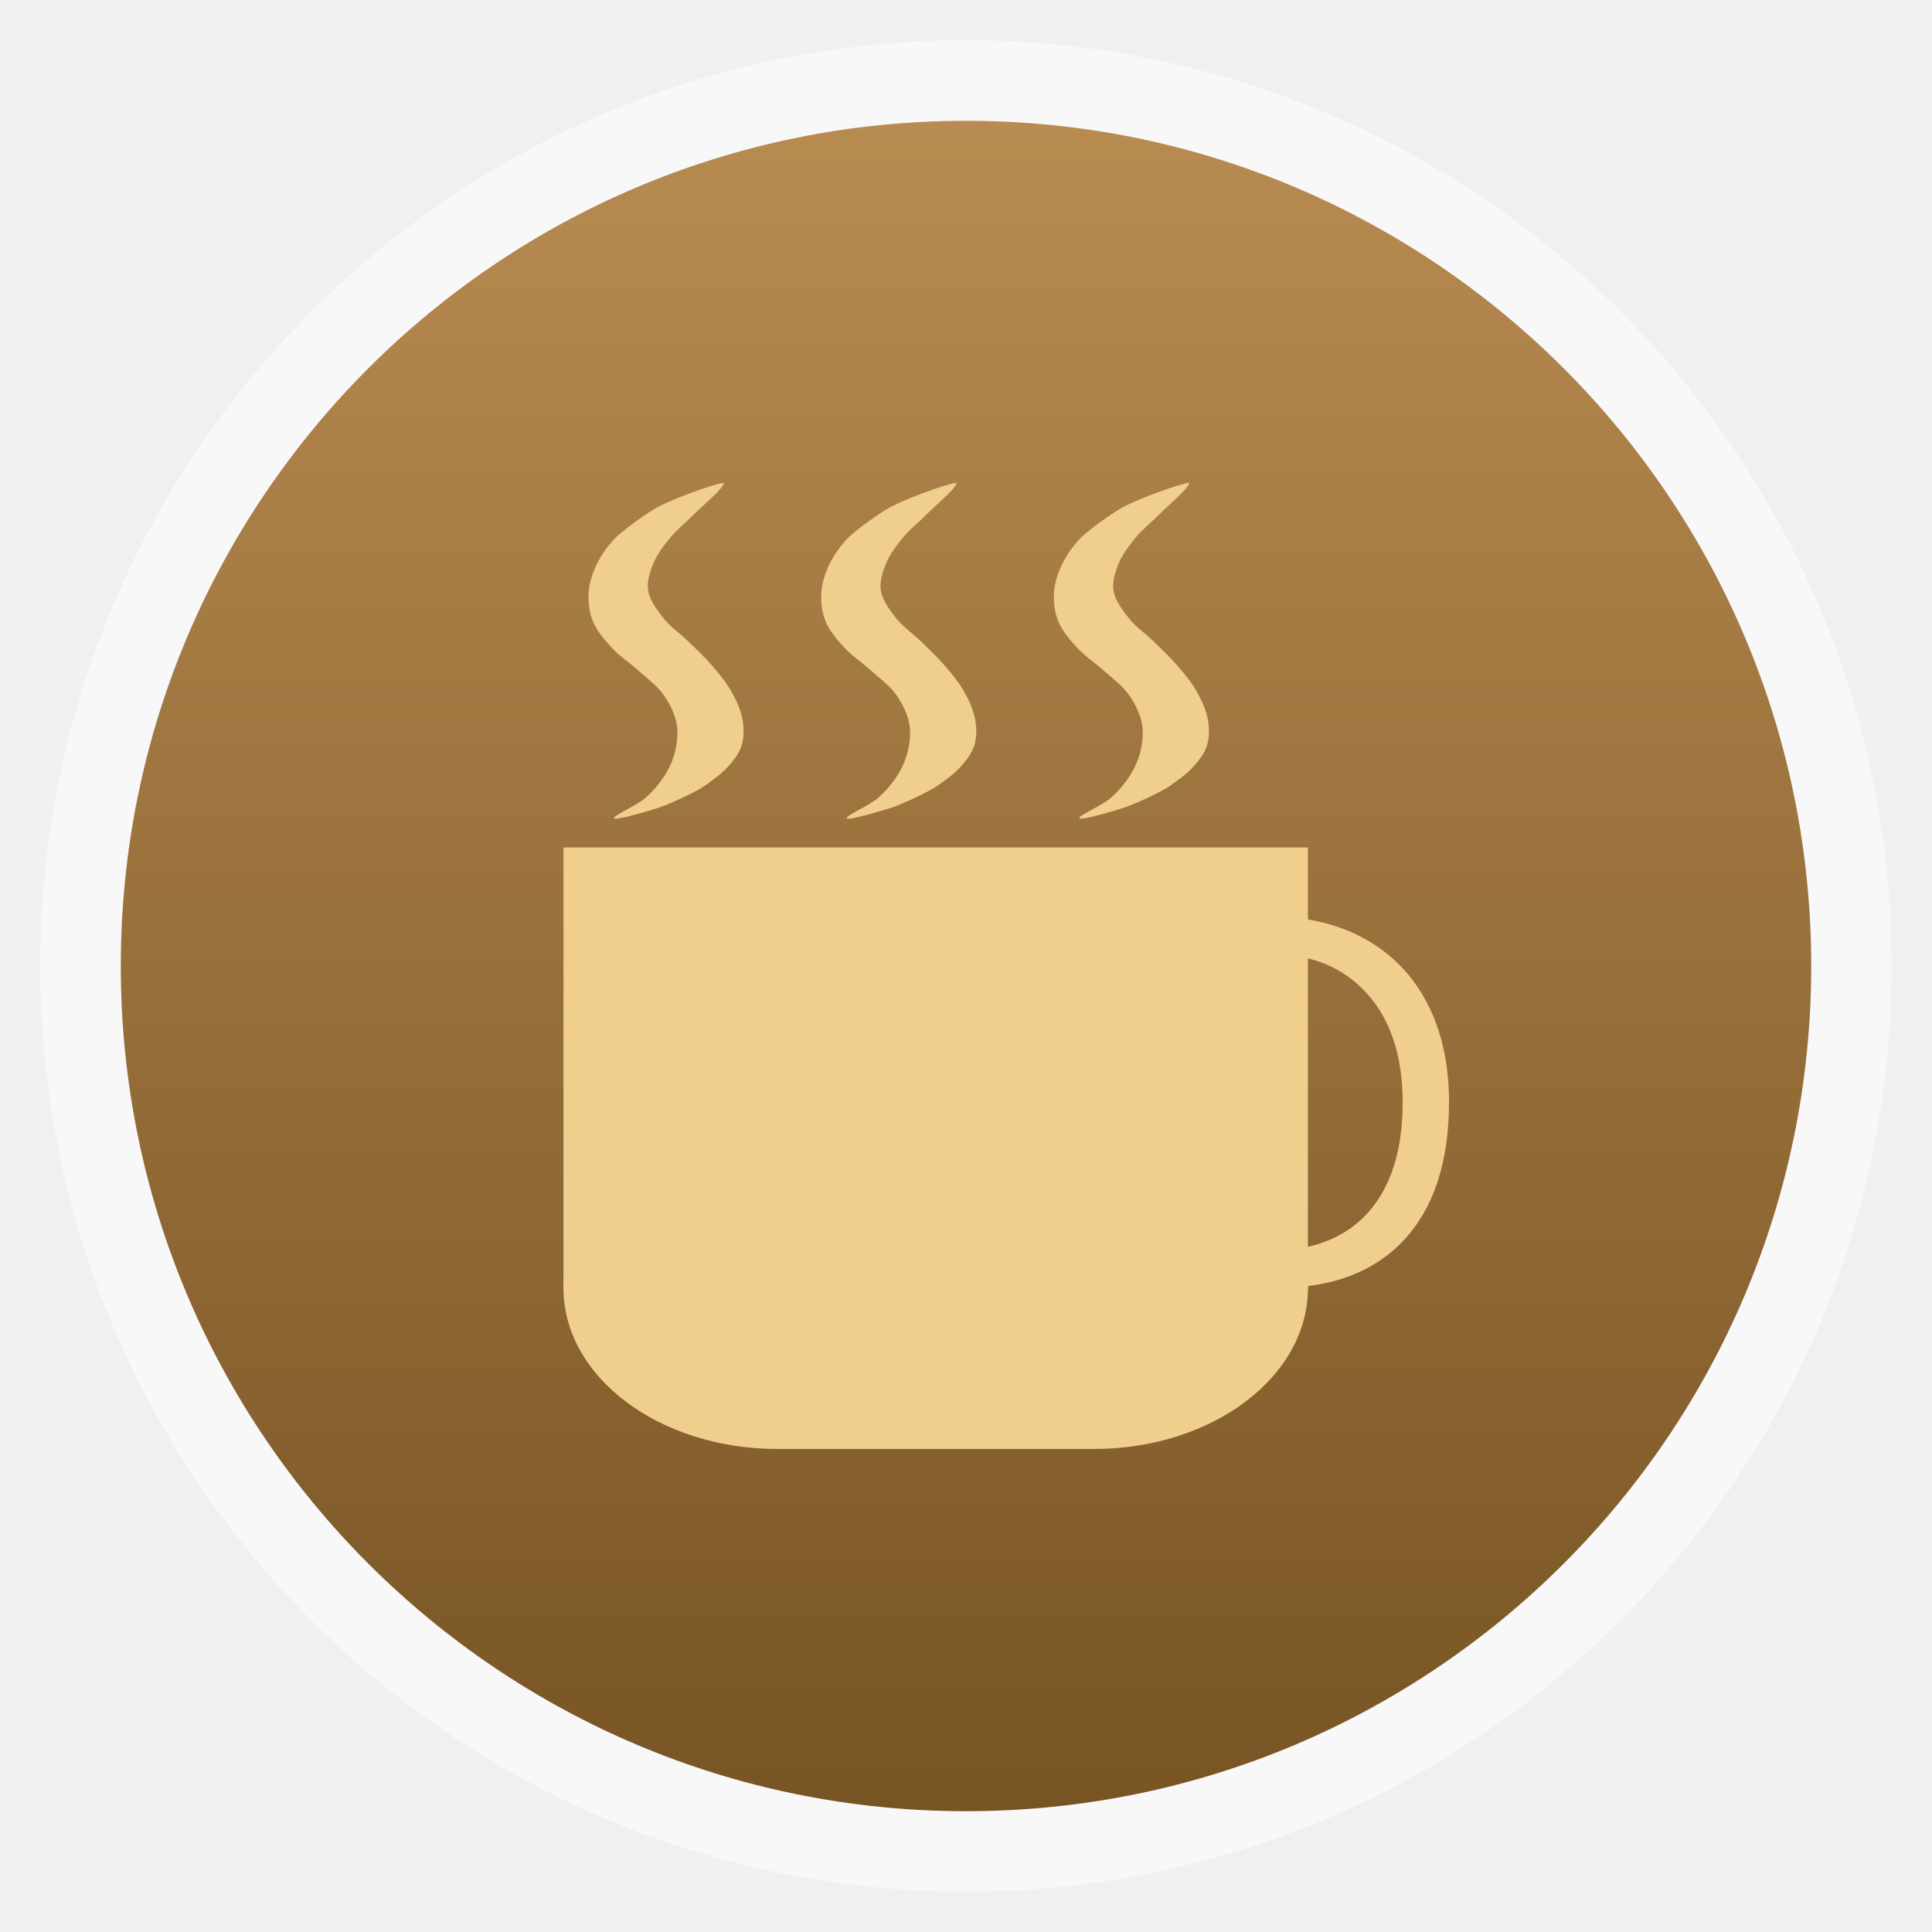
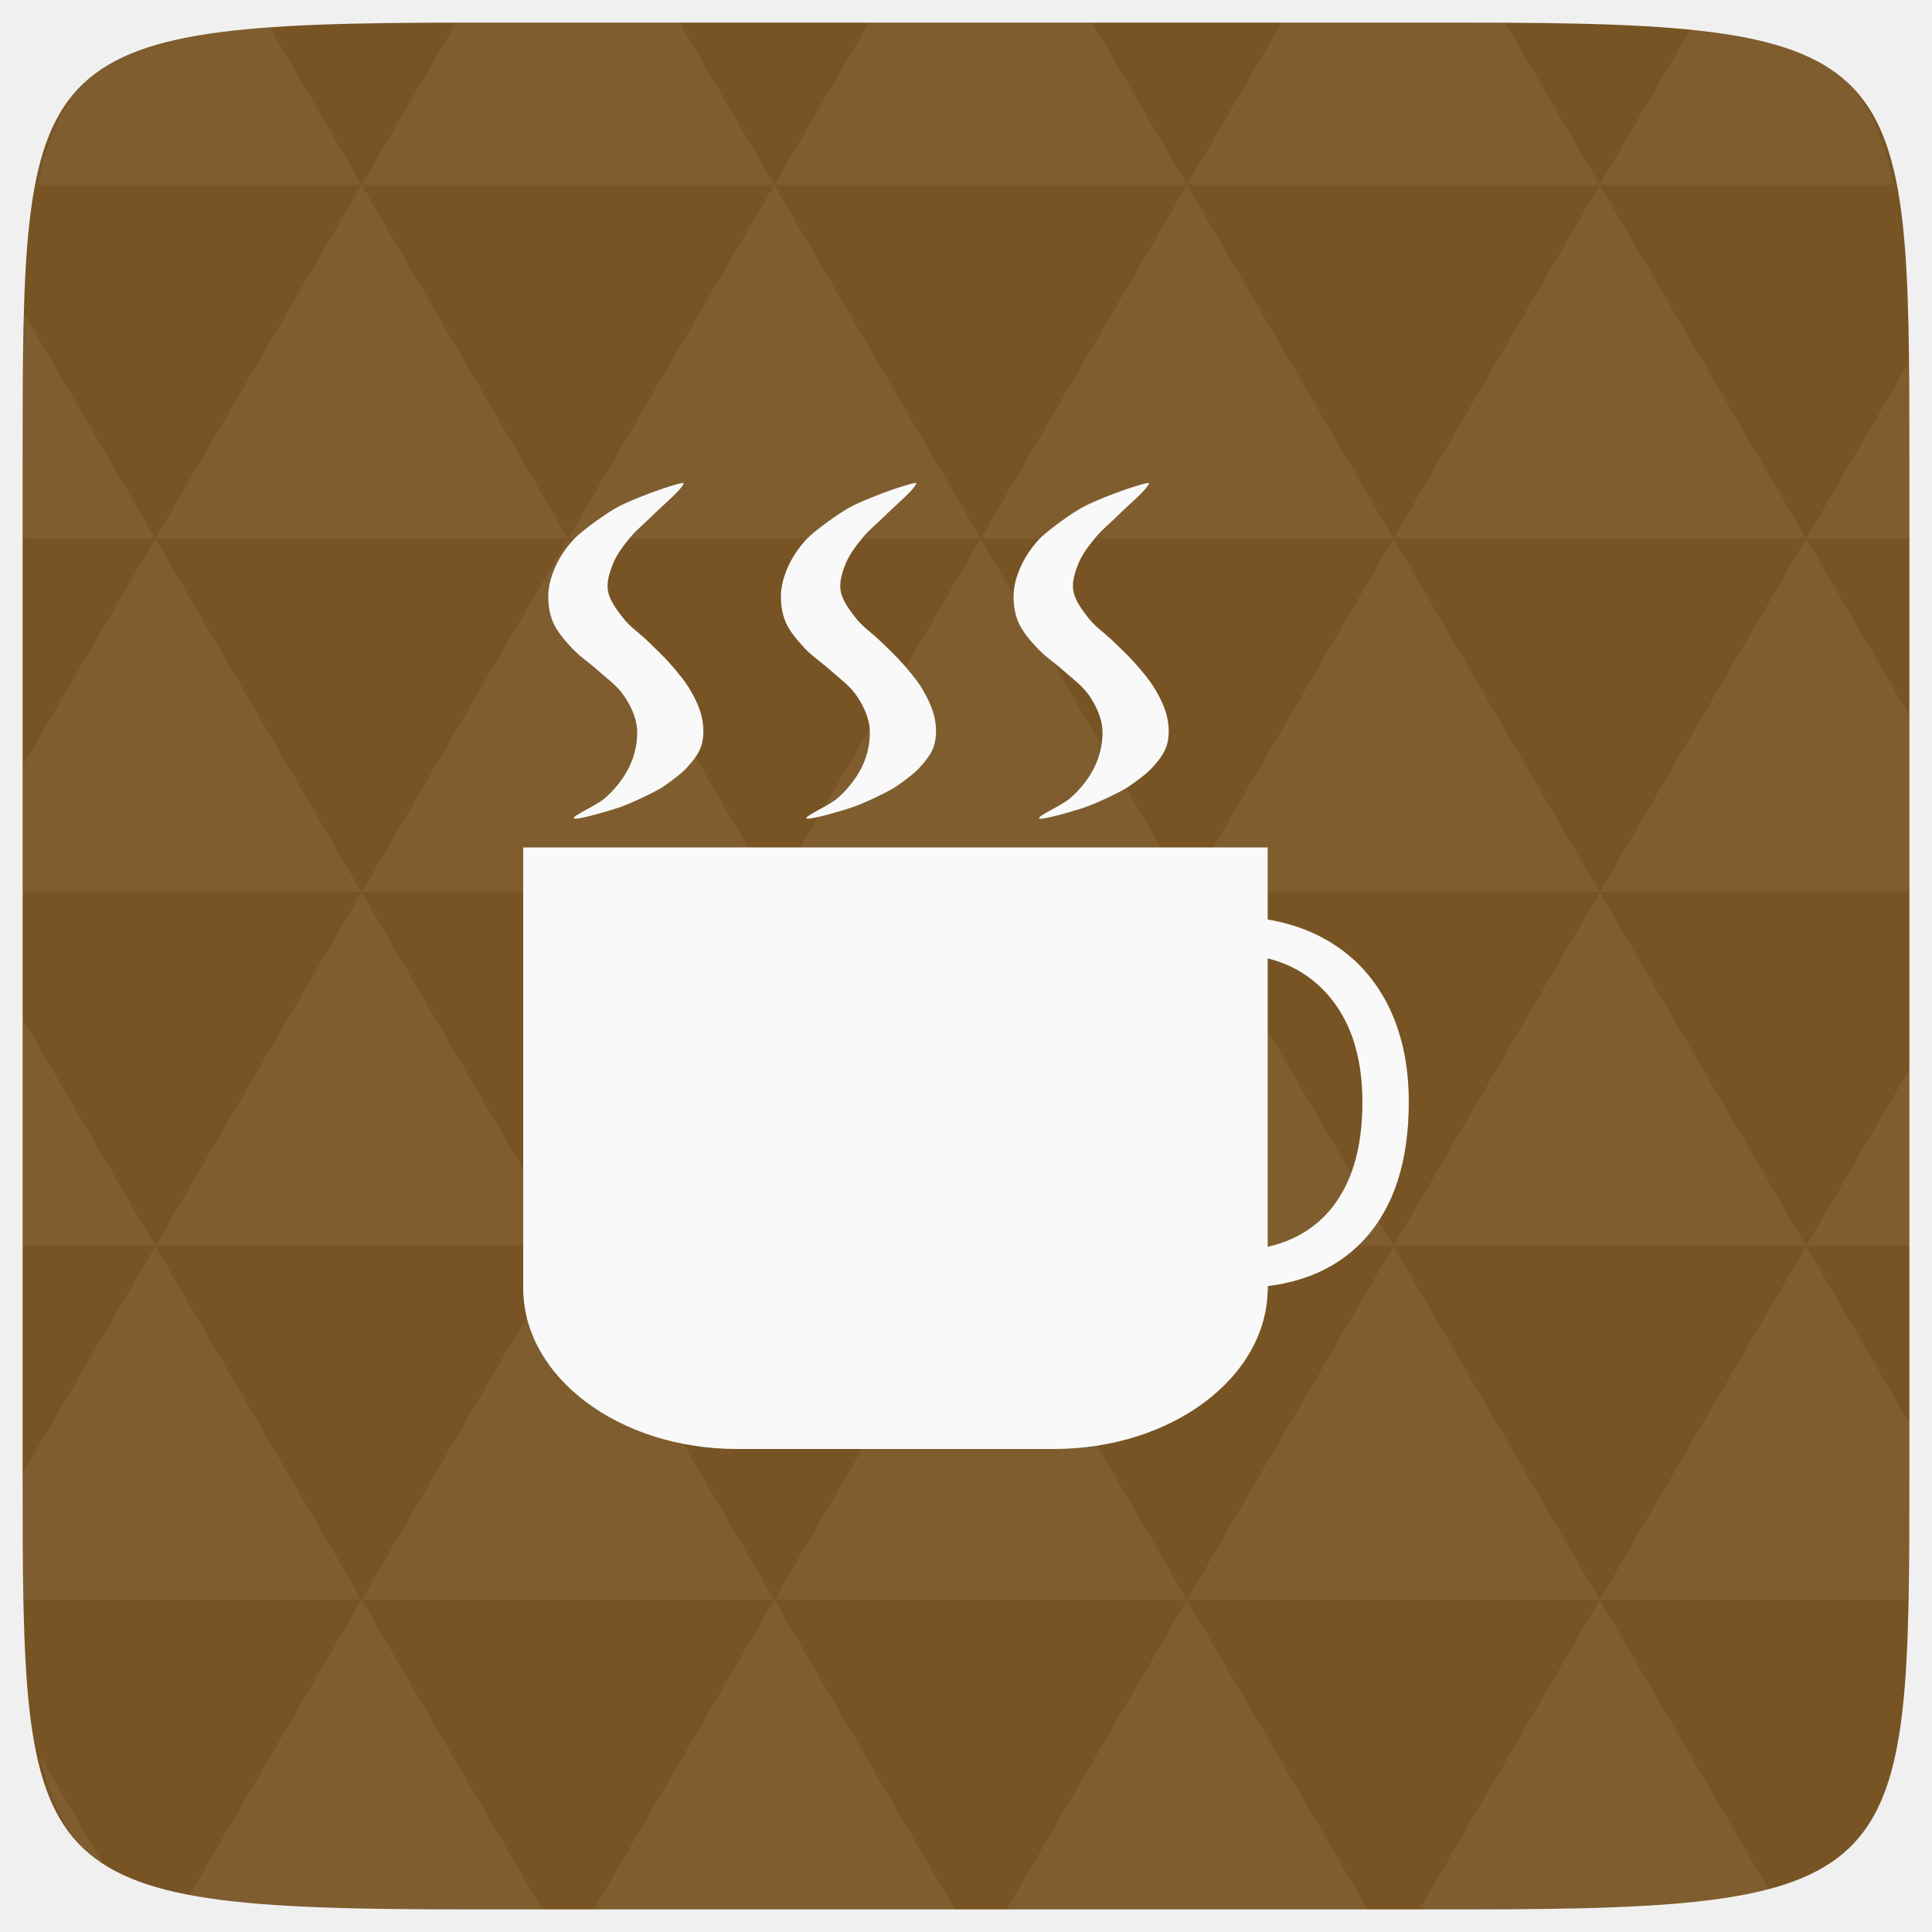
- <svg xmlns="http://www.w3.org/2000/svg" xmlns:xlink="http://www.w3.org/1999/xlink" width="48" viewBox="0 0 13.547 13.547" height="48">
-   <defs>
-     <linearGradient id="linearGradient4460">
-       <stop offset="0" style="stop-color:#785424" />
-       <stop offset="1" style="stop-color:#b88b51" />
-     </linearGradient>
-     <linearGradient gradientTransform="matrix(1.10525 0 0 1.10525 -134.2787 -295.7618)" xlink:href="#linearGradient4460" id="linearGradient3960" y1="279.096" y2="268.33" gradientUnits="userSpaceOnUse" x2="0" />
-   </defs>
-   <g style="fill-rule:evenodd">
-     <rect width="12.982" x=".282" y=".282" rx="6.491" height="12.982" style="opacity:.5;fill:#fff" />
-     <rect width="11.853" x=".847" y=".847" rx="5.926" height="11.853" style="fill:url(#linearGradient3960)" />
-   </g>
-   <g style="fill:#f0ce8e">
-     <rect width="5.22" x="3.951" y="7.904" rx="1.5" height="2.256" ry="1.128" />
-     <rect width="5.22" x="3.951" y="5.942" height="3.105" />
-     <g style="word-spacing:0;line-height:125%;letter-spacing:0" transform="matrix(-.09145 0 0 .08874 17.52601 5.8197)">
-       <path d="m 94.254,9.801 c -3.138,2.6e-5 -5.619,1.048 -7.441,3.145 -1.81,2.083 -2.715,4.941 -2.715,8.574 -6e-6,3.737 0.872,6.628 2.617,8.672 1.758,2.031 4.258,3.047 7.5,3.047 1.992,3e-6 4.264,-0.358 6.816,-1.074 l 0,2.91 c -1.979,0.742 -4.421,1.113 -7.324,1.113 -4.206,-1e-6 -7.454,-1.276 -9.746,-3.828 -2.279,-2.552 -3.418,-6.178 -3.418,-10.879 -2e-6,-2.943 0.547,-5.521 1.641,-7.734 1.107,-2.214 2.695,-3.919 4.766,-5.117 2.083,-1.198 4.531,-1.797 7.344,-1.797 2.995,2.9e-5 5.612,0.547 7.852,1.641 l -1.406,2.852 c -2.161,-1.016 -4.323,-1.523 -6.484,-1.523" />
+ <svg xmlns="http://www.w3.org/2000/svg" width="48" height="48" viewBox="0 0 48 48" id="svg2" version="1.1">
+   <defs id="defs7" />
+   <path fill="#808080" d="M 47.438 11.547 L 47.438 36.453 C 47.438 46.703 47.438 47.438 36.453 47.438 L 11.551 47.438 C 0.562 47.438 0.562 46.703 0.562 36.453 L 0.562 11.547 C 0.562 1.297 0.562 0.562 11.551 0.562 L 36.453 0.562 C 47.438 0.562 47.438 1.297 47.438 11.547 Z " id="path11" style="fill:#785424;fill-opacity:1" />
+   <path id="path15" d="m 38.266,47.438 c 2.543,-0.012 4.379,-0.082 5.711,-0.441 l -4.23,-7.25 -4.484,7.691 1.191,0 c 0.641,0 1.242,0 1.812,0 z m 1.48,-7.691 -5.125,-8.789 -5.129,8.789 z m 0,0 7.652,0 c 0.031,-0.973 0.039,-2.062 0.039,-3.297 l 0,-1.098 -2.562,-4.395 z m 5.129,-8.789 -5.129,-8.789 -5.125,8.789 z m 0,0 2.562,0 0,-4.395 z m -10.254,0 -5.129,-8.789 -5.125,8.789 z m -10.254,0 -5.129,8.789 10.254,0 z m 0,0 -5.129,-8.789 -5.125,8.789 z m -10.254,0 -5.129,8.789 10.254,0 z m 0,0 -5.129,-8.789 -5.125,8.789 z m -10.254,0 -3.297,5.648 c 0,1.168 0.012,2.211 0.039,3.141 l 8.383,0 z m 0,0 -3.297,-5.648 0,5.648 z m 5.125,8.789 -4.312,7.395 c 1.598,0.293 3.809,0.297 6.879,0.297 l 1.922,0 z m 0,-17.578 -5.125,-8.789 -3.297,5.648 0,3.141 z m 0,0 10.254,0 -5.125,-8.789 z m 5.129,-8.789 -5.129,-8.789 -5.125,8.789 z m 0,0 10.254,0 -5.129,-8.789 z m 5.125,-8.789 -2.352,-4.027 -5.336,0 c -0.078,0 -0.141,0 -0.215,0 L 8.984,4.59 z m 0,0 10.254,0 -2.352,-4.027 -5.551,0 z m 10.254,0 10.254,0 L 37.395,0.562 c -0.312,0 -0.609,0 -0.941,0 l -4.609,0 z m 0,0 -5.125,8.789 10.254,0 z m 5.129,8.789 10.254,0 -5.129,-8.789 z m 0,0 -5.129,8.789 10.254,0 z m 5.125,8.789 7.691,0 0,-4.395 -2.562,-4.395 z m 5.129,-8.789 2.562,0 0,-1.832 c 0,-0.914 -0.008,-1.75 -0.023,-2.523 z m -15.383,8.789 -5.125,-8.789 -5.129,8.789 z m 10.254,-17.578 7.309,0 C 46.5,1.832 45.168,0.961 42.023,0.688 z m -30.762,0 L 6.68,0.637 C 3.02,0.844 1.539,1.633 0.945,4.59 z m -5.125,8.789 L 0.621,7.824 C 0.578,8.898 0.562,10.133 0.562,11.547 l 0,1.832 z m 15.379,26.367 -4.484,7.691 8.973,0 z m 10.254,0 -4.484,7.691 8.973,0 z M 2.594,46.367 0.992,43.621 c 0.293,1.316 0.785,2.18 1.602,2.746 z" style="fill:#ffffff;fill-opacity:0.051" />
+   <g transform="matrix(3.543307,0,0,3.543307,-1.000411,1.0702483e-4)" style="fill:#f9f9f9;fill-opacity:1" id="g12120">
+     <rect width="5.22" x="3.951" y="7.904" rx="1.5" height="2.256" ry="1.128" id="rect12122" style="fill:#f9f9f9;fill-opacity:1" />
+     <rect width="5.22" x="3.951" y="5.942" height="3.105" id="rect12124" style="fill:#f9f9f9;fill-opacity:1" />
+     <g style="line-height:125%;letter-spacing:0;word-spacing:0;fill:#f9f9f9;fill-opacity:1" transform="matrix(-0.09145,0,0,0.08874,17.52601,5.8197)" id="g12126">
+       <path d="m 94.254,9.801 c -3.138,2.6e-5 -5.619,1.048 -7.441,3.145 -1.81,2.083 -2.715,4.941 -2.715,8.574 -6e-6,3.737 0.872,6.628 2.617,8.672 1.758,2.031 4.258,3.047 7.5,3.047 1.992,3e-6 4.264,-0.358 6.816,-1.074 l 0,2.91 c -1.979,0.742 -4.421,1.113 -7.324,1.113 -4.206,-1e-6 -7.454,-1.276 -9.746,-3.828 -2.279,-2.552 -3.418,-6.178 -3.418,-10.879 -2e-6,-2.943 0.547,-5.521 1.641,-7.734 1.107,-2.214 2.695,-3.919 4.766,-5.117 2.083,-1.198 4.531,-1.797 7.344,-1.797 2.995,2.9e-5 5.612,0.547 7.852,1.641 l -1.406,2.852 c -2.161,-1.016 -4.323,-1.523 -6.484,-1.523" id="path12128" style="fill:#f9f9f9;fill-opacity:1" />
    </g>
-     <g transform="matrix(.05644 0 0 .04538 -3.85643 2.41087)">
-       <path d="m 158.272,21.558 c 0.135,-0.429 -4.985,1.661 -7.969,3.5 -1.48,0.912 -4.797,3.938 -5.656,5.094 -0.888,1.194 -1.656,2.55 -2.188,3.938 -0.531,1.388 -0.929,2.898 -1,4.375 -0.071,1.487 0.085,3.097 0.562,4.5 0.491,1.444 1.42,2.792 2.344,4.031 0.943,1.265 2.224,2.317 3.281,3.5 1.033,1.155 2.217,2.218 3,3.531 0.788,1.321 1.402,2.841 1.688,4.344 0.258,1.355 0.168,2.848 -0.062,4.219 -0.23,1.369 -0.687,2.76 -1.312,4 -0.661,1.311 -1.521,2.589 -2.531,3.656 -1.104,1.165 -3.929,2.627 -3.812,3.062 0.108,0.403 4.403,-1.143 5.812,-1.75 1.221,-0.526 4.443,-2.364 5.469,-3.281 0.982,-0.878 2.004,-1.764 2.781,-2.812 0.747,-1.007 1.484,-2.176 1.781,-3.375 0.329,-1.329 0.313,-2.821 0.094,-4.188 -0.241,-1.503 -0.817,-3.014 -1.469,-4.406 -0.648,-1.384 -1.525,-2.681 -2.406,-3.938 -0.891,-1.271 -1.913,-2.46 -2.906,-3.656 -0.968,-1.166 -2.164,-2.172 -2.969,-3.438 -0.825,-1.298 -1.719,-2.774 -1.938,-4.25 -0.207,-1.394 0.199,-2.972 0.656,-4.344 0.476,-1.427 1.313,-2.767 2.156,-4.031 0.787,-1.181 1.829,-2.198 2.719,-3.312 1.307,-1.638 3.526,-3.862 3.875,-4.969 z" />
-       <path d="m 187.177,21.558 c 0.135,-0.429 -4.985,1.661 -7.969,3.5 -1.48,0.912 -4.797,3.938 -5.656,5.094 -0.888,1.194 -1.656,2.55 -2.188,3.938 -0.531,1.388 -0.929,2.898 -1,4.375 -0.071,1.487 0.085,3.097 0.562,4.5 0.491,1.444 1.42,2.792 2.344,4.031 0.943,1.265 2.224,2.317 3.281,3.5 1.033,1.155 2.217,2.218 3,3.531 0.788,1.321 1.402,2.841 1.688,4.344 0.258,1.355 0.168,2.848 -0.062,4.219 -0.23,1.369 -0.687,2.76 -1.312,4 -0.661,1.311 -1.521,2.589 -2.531,3.656 -1.104,1.165 -3.929,2.627 -3.812,3.062 0.108,0.403 4.403,-1.143 5.812,-1.75 1.221,-0.526 4.443,-2.364 5.469,-3.281 0.982,-0.878 2.004,-1.764 2.781,-2.812 0.747,-1.007 1.484,-2.176 1.781,-3.375 0.329,-1.329 0.313,-2.821 0.094,-4.188 -0.241,-1.503 -0.817,-3.014 -1.469,-4.406 -0.648,-1.384 -1.525,-2.681 -2.406,-3.938 -0.891,-1.271 -1.913,-2.46 -2.906,-3.656 -0.968,-1.166 -2.164,-2.172 -2.969,-3.438 -0.825,-1.298 -1.719,-2.774 -1.938,-4.25 -0.207,-1.394 0.199,-2.972 0.656,-4.344 0.476,-1.427 1.313,-2.767 2.156,-4.031 0.787,-1.181 1.829,-2.198 2.719,-3.312 1.307,-1.638 3.526,-3.862 3.875,-4.969 z" />
-       <path d="m 216.082,21.558 c 0.135,-0.429 -4.985,1.661 -7.969,3.5 -1.48,0.912 -4.797,3.938 -5.656,5.094 -0.888,1.194 -1.656,2.55 -2.188,3.938 -0.531,1.388 -0.929,2.898 -1,4.375 -0.071,1.487 0.085,3.097 0.562,4.5 0.491,1.444 1.42,2.792 2.344,4.031 0.943,1.265 2.224,2.317 3.281,3.5 1.033,1.155 2.217,2.218 3,3.531 0.788,1.321 1.402,2.841 1.688,4.344 0.258,1.355 0.168,2.848 -0.062,4.219 -0.23,1.369 -0.687,2.76 -1.312,4 -0.661,1.311 -1.521,2.589 -2.531,3.656 -1.104,1.165 -3.929,2.627 -3.812,3.062 0.108,0.403 4.403,-1.143 5.812,-1.75 1.221,-0.526 4.443,-2.364 5.469,-3.281 0.982,-0.878 2.004,-1.764 2.781,-2.812 0.747,-1.007 1.484,-2.176 1.781,-3.375 0.329,-1.329 0.313,-2.821 0.094,-4.188 -0.241,-1.503 -0.817,-3.014 -1.469,-4.406 -0.648,-1.384 -1.525,-2.681 -2.406,-3.938 -0.891,-1.271 -1.913,-2.46 -2.906,-3.656 -0.968,-1.166 -2.164,-2.172 -2.969,-3.438 -0.825,-1.298 -1.719,-2.774 -1.938,-4.25 -0.207,-1.394 0.199,-2.972 0.656,-4.344 0.476,-1.427 1.313,-2.767 2.156,-4.031 0.787,-1.181 1.829,-2.198 2.719,-3.312 1.307,-1.638 3.526,-3.862 3.875,-4.969 z" />
+     <g transform="matrix(0.05644,0,0,0.04538,-3.85643,2.41087)" id="g12130" style="fill:#f9f9f9;fill-opacity:1">
+       <path d="m 158.272,21.558 c 0.135,-0.429 -4.985,1.661 -7.969,3.5 -1.48,0.912 -4.797,3.938 -5.656,5.094 -0.888,1.194 -1.656,2.55 -2.188,3.938 -0.531,1.388 -0.929,2.898 -1,4.375 -0.071,1.487 0.085,3.097 0.562,4.5 0.491,1.444 1.42,2.792 2.344,4.031 0.943,1.265 2.224,2.317 3.281,3.5 1.033,1.155 2.217,2.218 3,3.531 0.788,1.321 1.402,2.841 1.688,4.344 0.258,1.355 0.168,2.848 -0.062,4.219 -0.23,1.369 -0.687,2.76 -1.312,4 -0.661,1.311 -1.521,2.589 -2.531,3.656 -1.104,1.165 -3.929,2.627 -3.812,3.062 0.108,0.403 4.403,-1.143 5.812,-1.75 1.221,-0.526 4.443,-2.364 5.469,-3.281 0.982,-0.878 2.004,-1.764 2.781,-2.812 0.747,-1.007 1.484,-2.176 1.781,-3.375 0.329,-1.329 0.313,-2.821 0.094,-4.188 -0.241,-1.503 -0.817,-3.014 -1.469,-4.406 -0.648,-1.384 -1.525,-2.681 -2.406,-3.938 -0.891,-1.271 -1.913,-2.46 -2.906,-3.656 -0.968,-1.166 -2.164,-2.172 -2.969,-3.438 -0.825,-1.298 -1.719,-2.774 -1.938,-4.25 -0.207,-1.394 0.199,-2.972 0.656,-4.344 0.476,-1.427 1.313,-2.767 2.156,-4.031 0.787,-1.181 1.829,-2.198 2.719,-3.312 1.307,-1.638 3.526,-3.862 3.875,-4.969 z" id="path12132" style="fill:#f9f9f9;fill-opacity:1" />
+       <path d="m 187.177,21.558 c 0.135,-0.429 -4.985,1.661 -7.969,3.5 -1.48,0.912 -4.797,3.938 -5.656,5.094 -0.888,1.194 -1.656,2.55 -2.188,3.938 -0.531,1.388 -0.929,2.898 -1,4.375 -0.071,1.487 0.085,3.097 0.562,4.5 0.491,1.444 1.42,2.792 2.344,4.031 0.943,1.265 2.224,2.317 3.281,3.5 1.033,1.155 2.217,2.218 3,3.531 0.788,1.321 1.402,2.841 1.688,4.344 0.258,1.355 0.168,2.848 -0.062,4.219 -0.23,1.369 -0.687,2.76 -1.312,4 -0.661,1.311 -1.521,2.589 -2.531,3.656 -1.104,1.165 -3.929,2.627 -3.812,3.062 0.108,0.403 4.403,-1.143 5.812,-1.75 1.221,-0.526 4.443,-2.364 5.469,-3.281 0.982,-0.878 2.004,-1.764 2.781,-2.812 0.747,-1.007 1.484,-2.176 1.781,-3.375 0.329,-1.329 0.313,-2.821 0.094,-4.188 -0.241,-1.503 -0.817,-3.014 -1.469,-4.406 -0.648,-1.384 -1.525,-2.681 -2.406,-3.938 -0.891,-1.271 -1.913,-2.46 -2.906,-3.656 -0.968,-1.166 -2.164,-2.172 -2.969,-3.438 -0.825,-1.298 -1.719,-2.774 -1.938,-4.25 -0.207,-1.394 0.199,-2.972 0.656,-4.344 0.476,-1.427 1.313,-2.767 2.156,-4.031 0.787,-1.181 1.829,-2.198 2.719,-3.312 1.307,-1.638 3.526,-3.862 3.875,-4.969 z" id="path12134" style="fill:#f9f9f9;fill-opacity:1" />
+       <path d="m 216.082,21.558 c 0.135,-0.429 -4.985,1.661 -7.969,3.5 -1.48,0.912 -4.797,3.938 -5.656,5.094 -0.888,1.194 -1.656,2.55 -2.188,3.938 -0.531,1.388 -0.929,2.898 -1,4.375 -0.071,1.487 0.085,3.097 0.562,4.5 0.491,1.444 1.42,2.792 2.344,4.031 0.943,1.265 2.224,2.317 3.281,3.5 1.033,1.155 2.217,2.218 3,3.531 0.788,1.321 1.402,2.841 1.688,4.344 0.258,1.355 0.168,2.848 -0.062,4.219 -0.23,1.369 -0.687,2.76 -1.312,4 -0.661,1.311 -1.521,2.589 -2.531,3.656 -1.104,1.165 -3.929,2.627 -3.812,3.062 0.108,0.403 4.403,-1.143 5.812,-1.75 1.221,-0.526 4.443,-2.364 5.469,-3.281 0.982,-0.878 2.004,-1.764 2.781,-2.812 0.747,-1.007 1.484,-2.176 1.781,-3.375 0.329,-1.329 0.313,-2.821 0.094,-4.188 -0.241,-1.503 -0.817,-3.014 -1.469,-4.406 -0.648,-1.384 -1.525,-2.681 -2.406,-3.938 -0.891,-1.271 -1.913,-2.46 -2.906,-3.656 -0.968,-1.166 -2.164,-2.172 -2.969,-3.438 -0.825,-1.298 -1.719,-2.774 -1.938,-4.25 -0.207,-1.394 0.199,-2.972 0.656,-4.344 0.476,-1.427 1.313,-2.767 2.156,-4.031 0.787,-1.181 1.829,-2.198 2.719,-3.312 1.307,-1.638 3.526,-3.862 3.875,-4.969 z" id="path12136" style="fill:#f9f9f9;fill-opacity:1" />
    </g>
  </g>
</svg>
